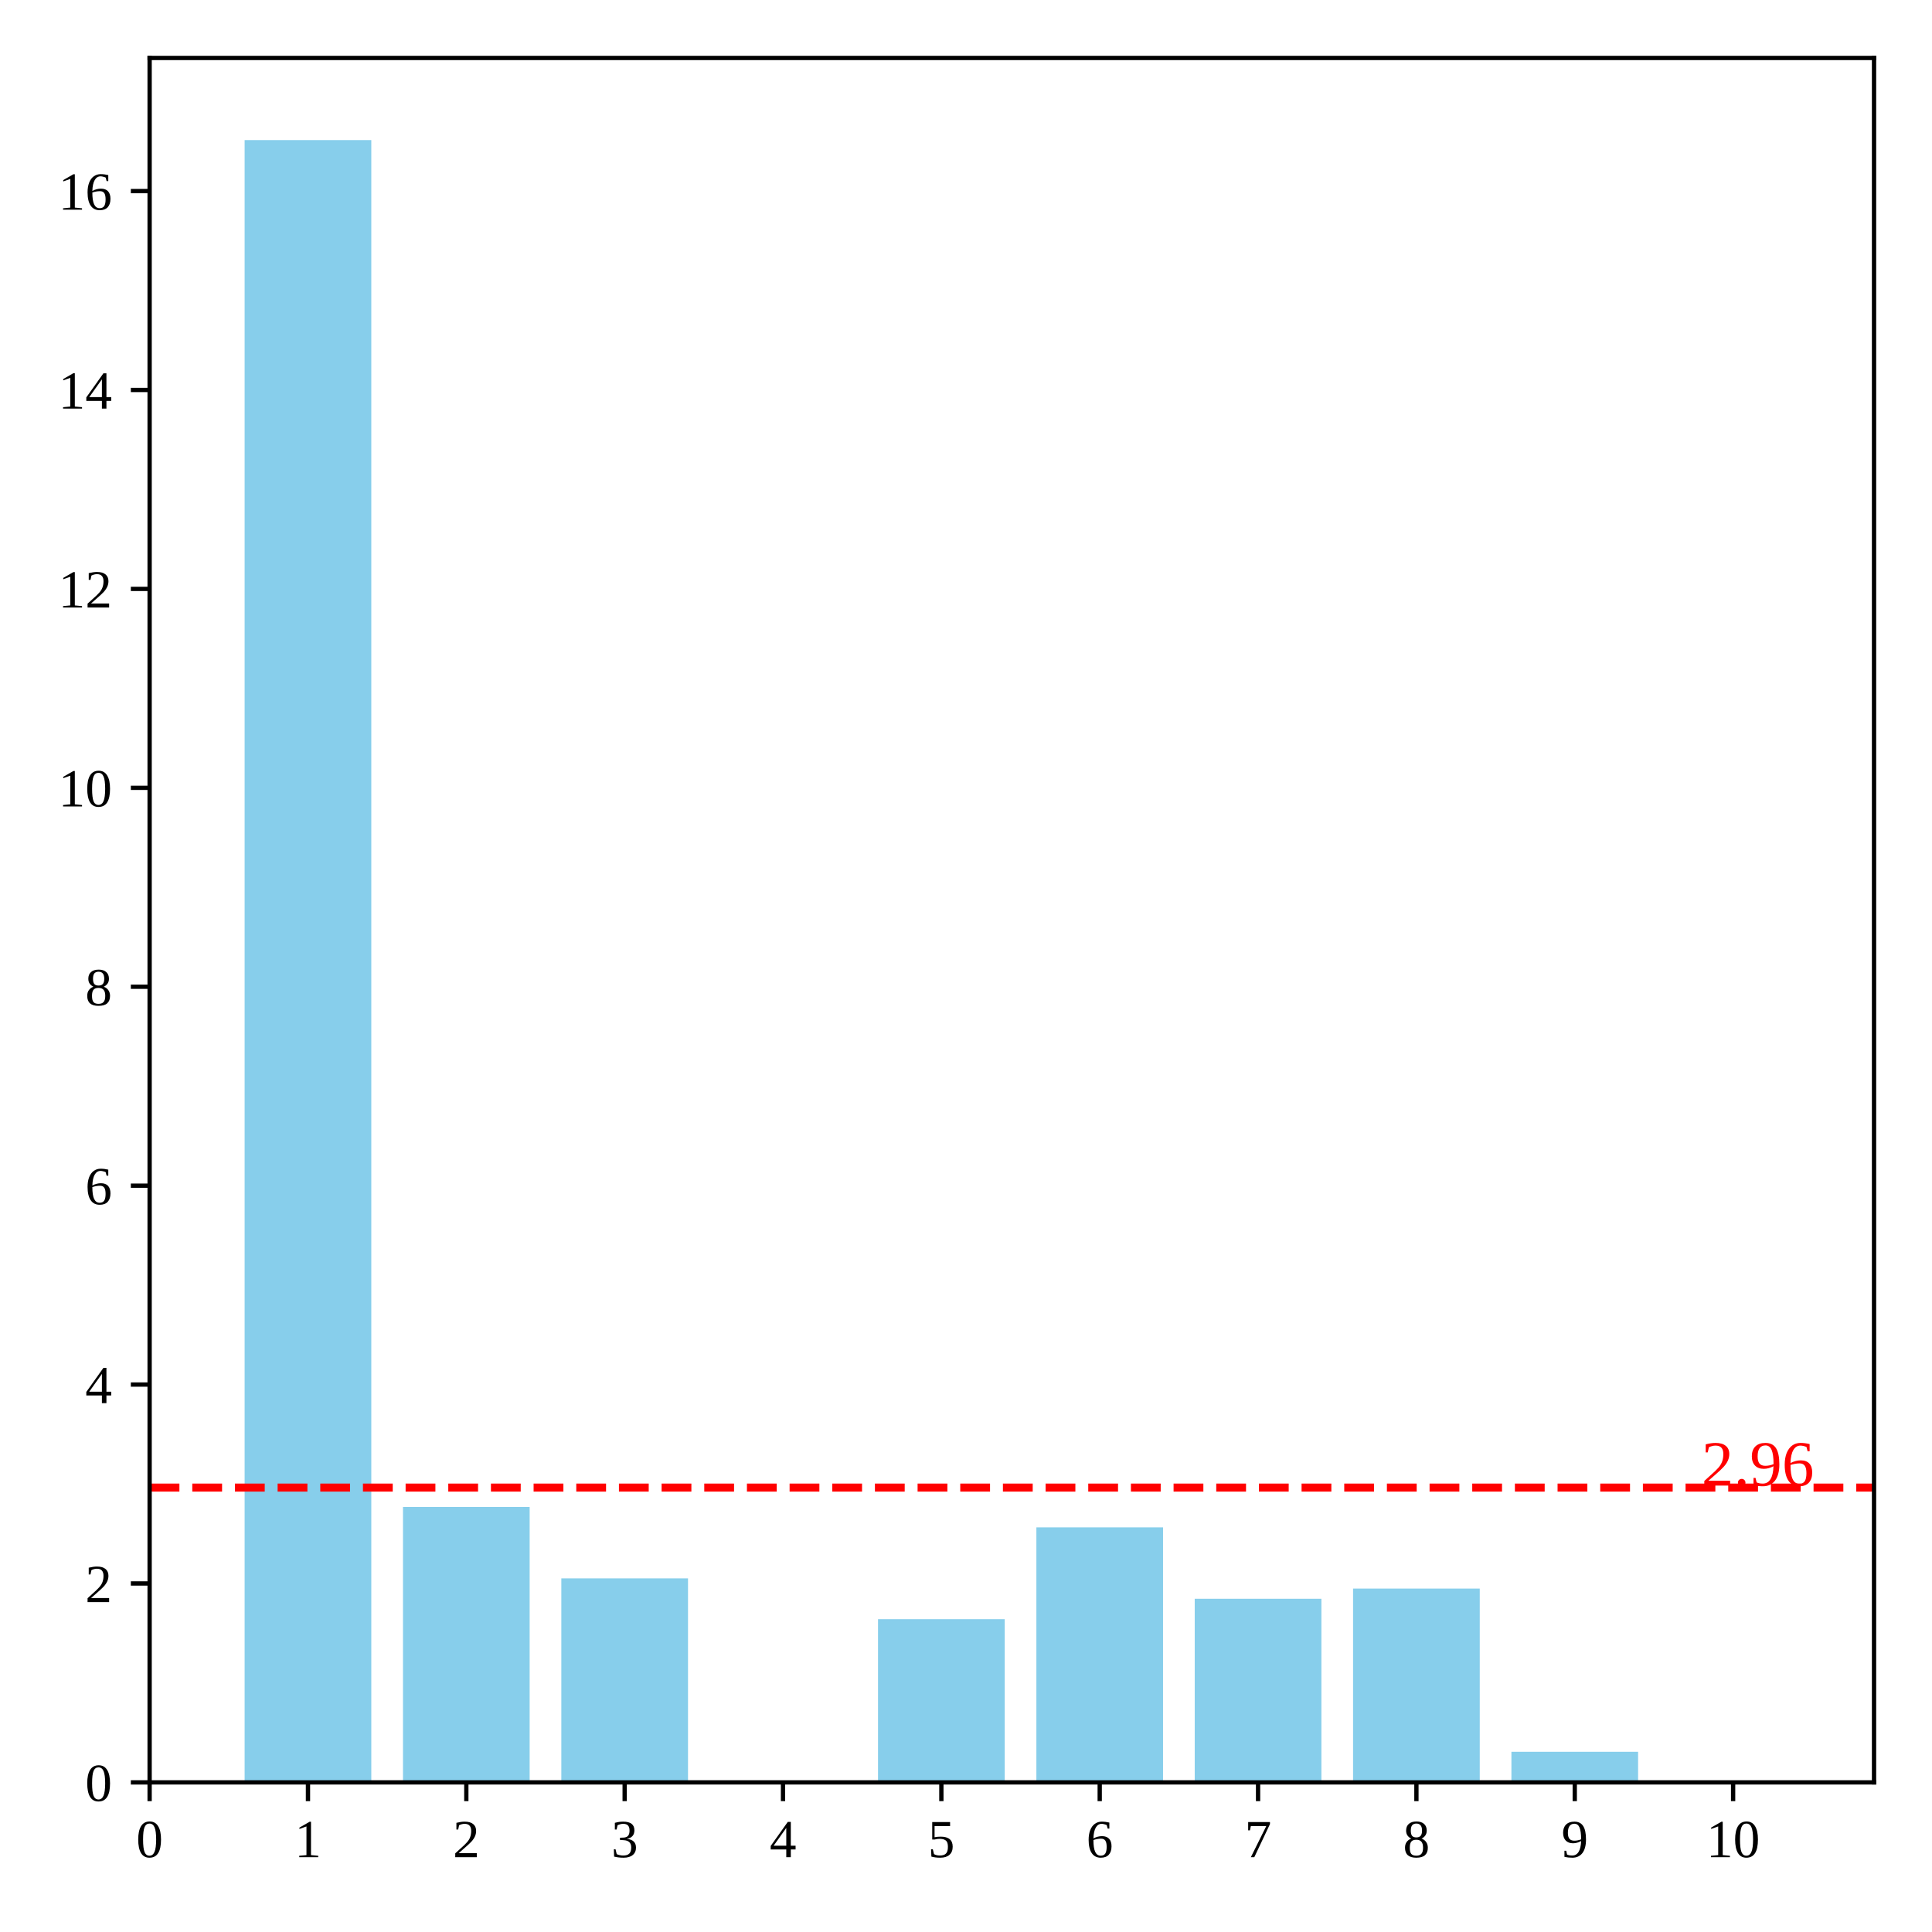
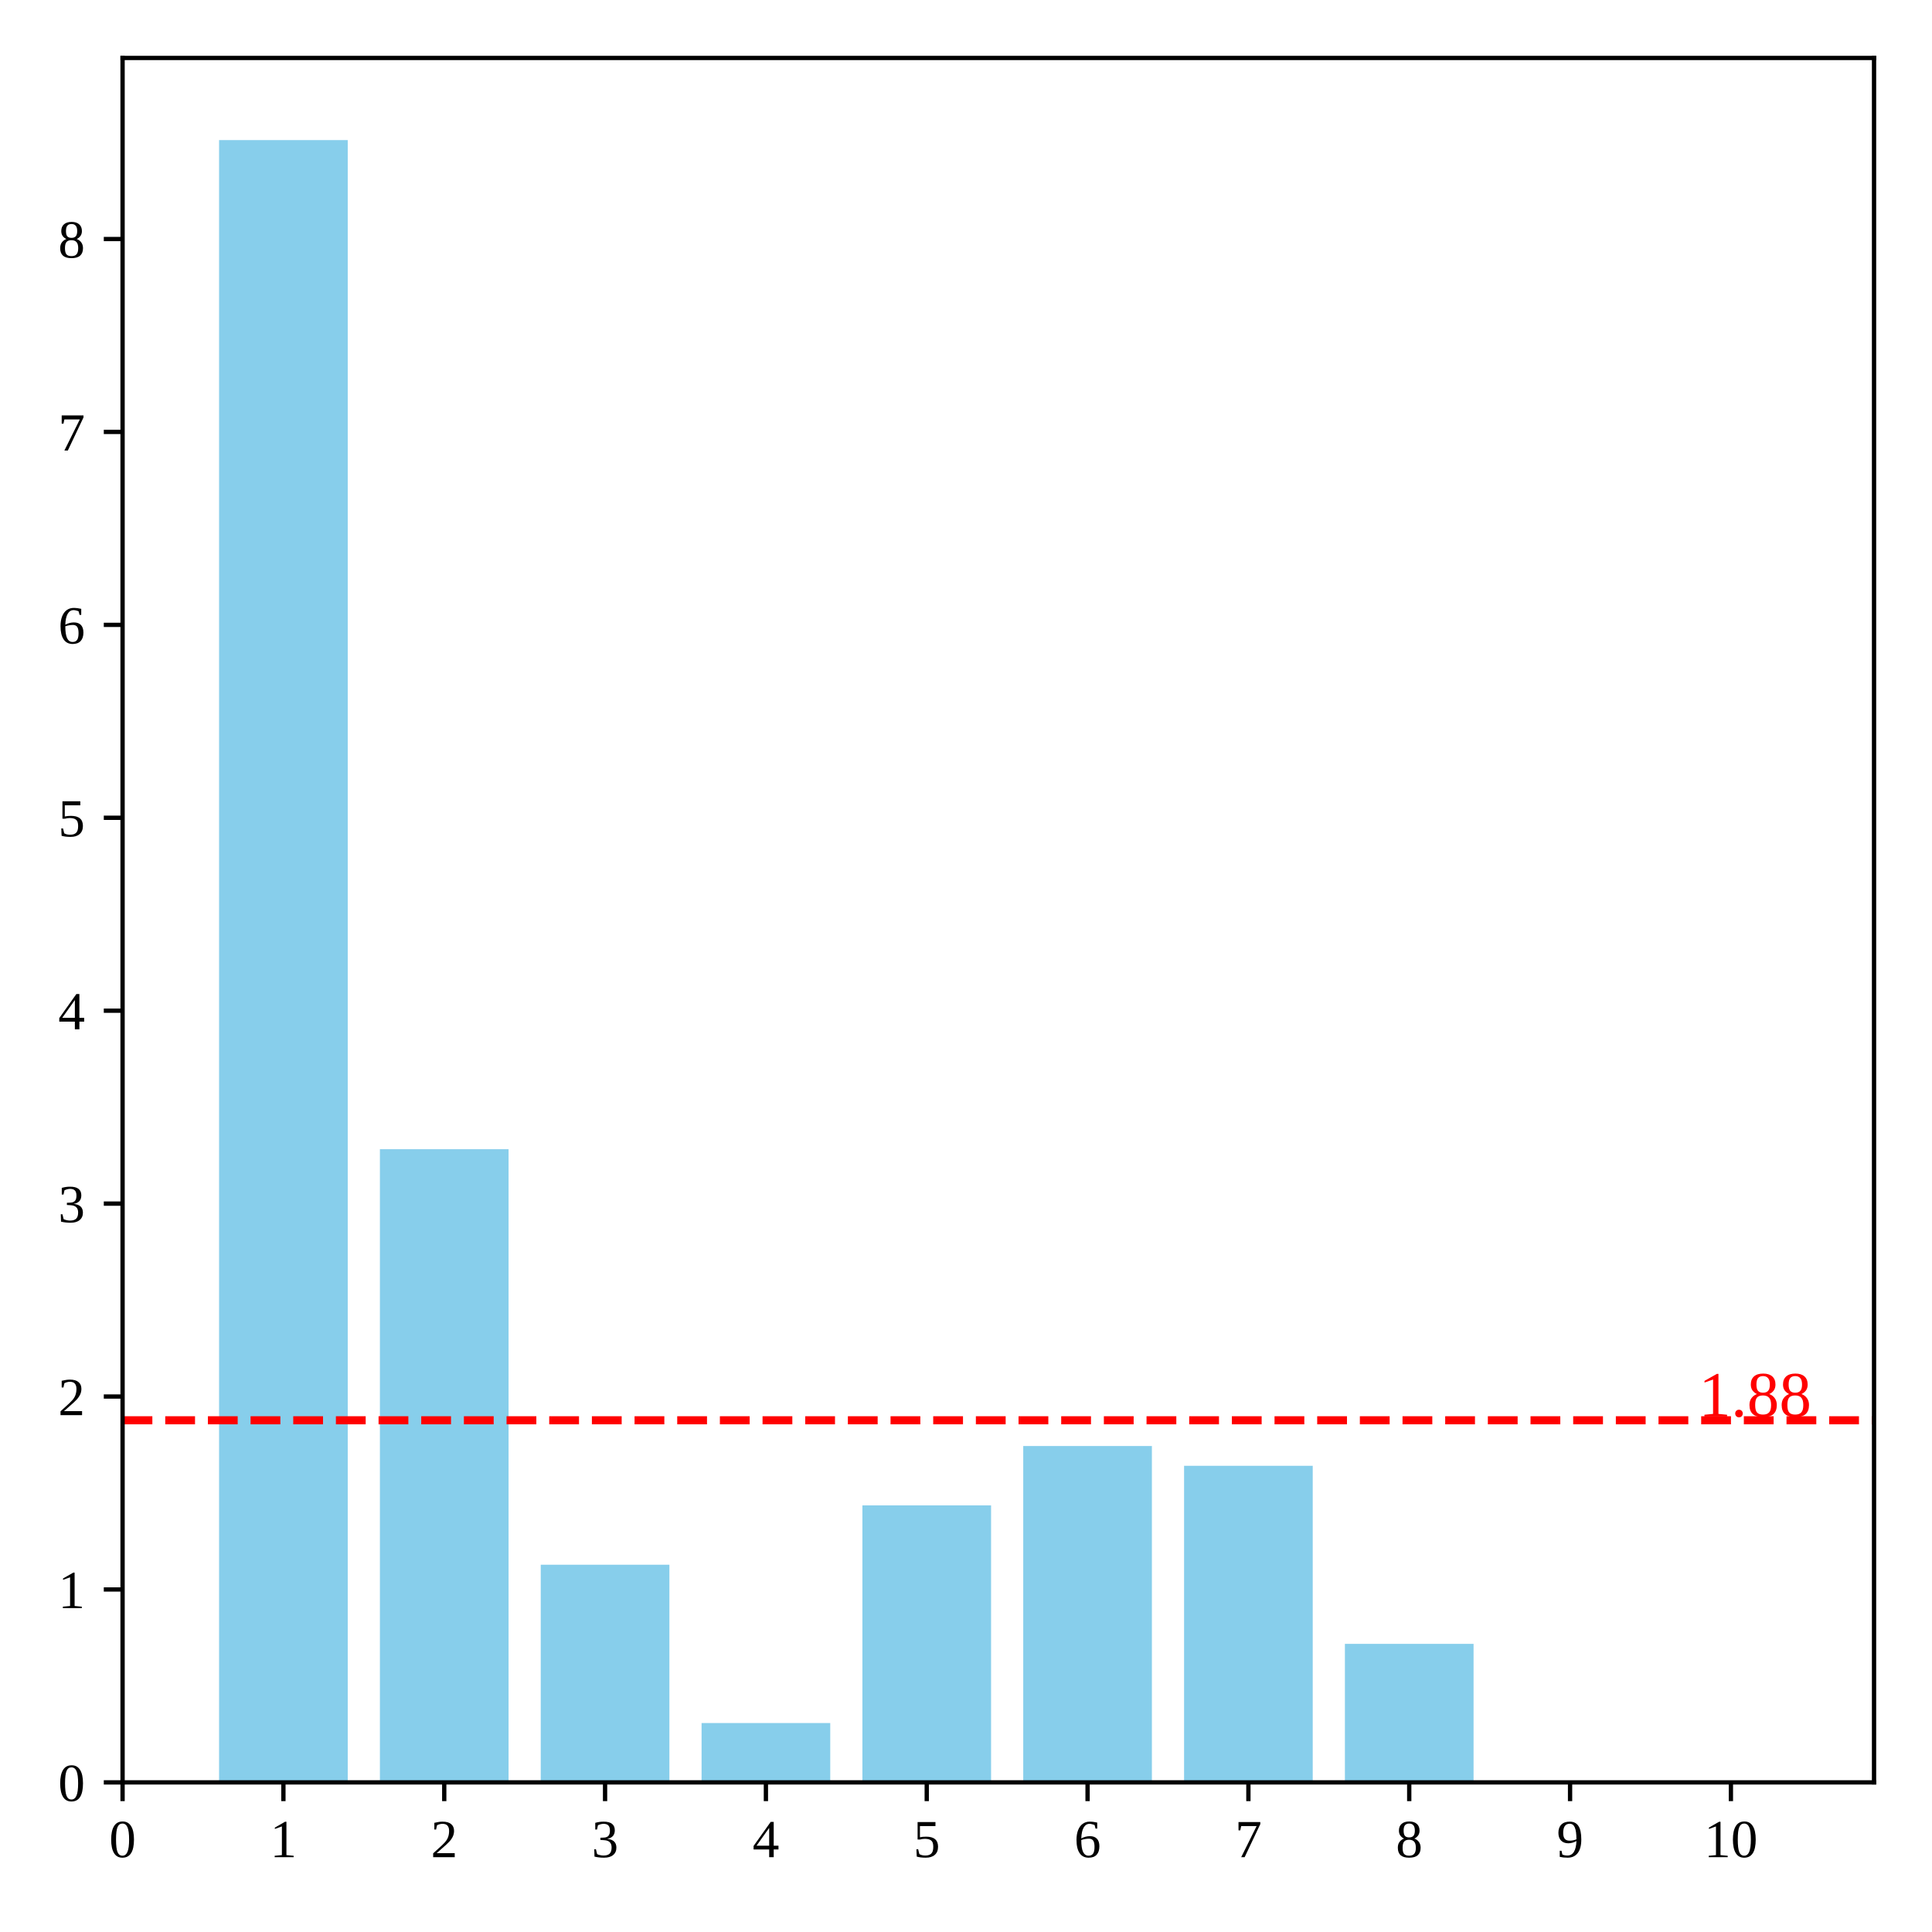
<svg xmlns="http://www.w3.org/2000/svg" xmlns:xlink="http://www.w3.org/1999/xlink" width="360pt" height="360pt" viewBox="0 0 360 360" version="1.1">
  <defs>
    <style type="text/css">*{stroke-linejoin: round; stroke-linecap: butt}</style>
  </defs>
  <g id="figure_1">
    <g id="patch_1">
      <path d="M 0 360  L 360 360  L 360 0  L 0 0  z " style="fill: #ffffff" />
    </g>
    <g id="axes_1">
      <g id="patch_2">
-         <path d="M 27.88 332.12  L 349.2 332.12  L 349.2 10.8  L 27.88 10.8  z " style="fill: #ffffff" />
+         <path d="M 22.84 332.12  L 349.2 332.12  L 349.2 10.8  L 22.84 10.8  z " style="fill: #ffffff" />
      </g>
      <g id="patch_3">
-         <path d="M 45.584 332.12  L 69.188 332.12  L 69.188 26.101  L 45.584 26.101  z " clip-path="url(#pa639c6e430)" style="fill: #87ceeb" />
+         <path d="M 40.821 332.12  L 64.796 332.12  L 64.796 26.101  L 40.821 26.101  z " clip-path="url(#pe339e431a9)" style="fill: #87ceeb" />
      </g>
      <g id="patch_4">
-         <path d="M 75.09 332.12  L 98.694 332.12  L 98.694 280.8  L 75.09 280.8  z " clip-path="url(#pa639c6e430)" style="fill: #87ceeb" />
+         <path d="M 70.79 332.12  L 94.765 332.12  L 94.765 214.137  L 70.79 214.137  z " clip-path="url(#pe339e431a9)" style="fill: #87ceeb" />
      </g>
      <g id="patch_5">
-         <path d="M 104.596 332.12  L 128.2 332.12  L 128.2 294.105  L 104.596 294.105  z " clip-path="url(#pa639c6e430)" style="fill: #87ceeb" />
+         <path d="M 100.759 332.12  L 124.734 332.12  L 124.734 291.563  L 100.759 291.563  z " clip-path="url(#pe339e431a9)" style="fill: #87ceeb" />
      </g>
      <g id="patch_6">
-         <path d="M 134.101 332.12  L 157.706 332.12  L 157.706 332.12  L 134.101 332.12  z " clip-path="url(#pa639c6e430)" style="fill: #87ceeb" />
+         <path d="M 130.728 332.12  L 154.703 332.12  L 154.703 321.059  L 130.728 321.059  z " clip-path="url(#pe339e431a9)" style="fill: #87ceeb" />
      </g>
      <g id="patch_7">
-         <path d="M 163.607 332.12  L 187.212 332.12  L 187.212 301.708  L 163.607 301.708  z " clip-path="url(#pa639c6e430)" style="fill: #87ceeb" />
+         <path d="M 160.696 332.12  L 184.671 332.12  L 184.671 280.502  L 160.696 280.502  z " clip-path="url(#pe339e431a9)" style="fill: #87ceeb" />
      </g>
      <g id="patch_8">
-         <path d="M 193.113 332.12  L 216.718 332.12  L 216.718 284.602  L 193.113 284.602  z " clip-path="url(#pa639c6e430)" style="fill: #87ceeb" />
+         <path d="M 190.665 332.12  L 214.64 332.12  L 214.64 269.441  L 190.665 269.441  z " clip-path="url(#pe339e431a9)" style="fill: #87ceeb" />
      </g>
      <g id="patch_9">
-         <path d="M 222.619 332.12  L 246.224 332.12  L 246.224 297.907  L 222.619 297.907  z " clip-path="url(#pa639c6e430)" style="fill: #87ceeb" />
+         <path d="M 220.634 332.12  L 244.609 332.12  L 244.609 273.128  L 220.634 273.128  z " clip-path="url(#pe339e431a9)" style="fill: #87ceeb" />
      </g>
      <g id="patch_10">
-         <path d="M 252.125 332.12  L 275.73 332.12  L 275.73 296.006  L 252.125 296.006  z " clip-path="url(#pa639c6e430)" style="fill: #87ceeb" />
+         <path d="M 250.603 332.12  L 274.578 332.12  L 274.578 306.311  L 250.603 306.311  z " clip-path="url(#pe339e431a9)" style="fill: #87ceeb" />
      </g>
      <g id="patch_11">
-         <path d="M 281.631 332.12  L 305.236 332.12  L 305.236 326.418  L 281.631 326.418  z " clip-path="url(#pa639c6e430)" style="fill: #87ceeb" />
+         <path d="M 280.571 332.12  L 304.547 332.12  L 304.547 332.12  L 280.571 332.12  z " clip-path="url(#pe339e431a9)" style="fill: #87ceeb" />
      </g>
      <g id="patch_12">
-         <path d="M 311.137 332.12  L 334.742 332.12  L 334.742 332.12  L 311.137 332.12  z " clip-path="url(#pa639c6e430)" style="fill: #87ceeb" />
+         <path d="M 310.54 332.12  L 334.515 332.12  L 334.515 332.12  L 310.54 332.12  z " clip-path="url(#pe339e431a9)" style="fill: #87ceeb" />
      </g>
      <g id="matplotlib.axis_1">
        <g id="xtick_1">
          <g id="line2d_1">
            <defs>
-               <path id="m1e605c7dfb" d="M 0 0  L 0 3.5  " style="stroke: #000000; stroke-width: 0.8" />
+               <path id="m8947558297" d="M 0 0  L 0 3.5  " style="stroke: #000000; stroke-width: 0.8" />
            </defs>
            <g>
-               <use xlink:href="#m1e605c7dfb" x="27.88" y="332.12" style="stroke: #000000; stroke-width: 0.8" />
+               <use xlink:href="#m8947558297" x="22.84" y="332.12" style="stroke: #000000; stroke-width: 0.8" />
            </g>
          </g>
          <g id="text_1">
-             <text style="font: 10px 'Times New Roman'; text-anchor: middle" x="27.88" y="346.064" transform="rotate(-0 27.88 346.0638)">0</text>
+             <text style="font-size: 10px; font-family: 'Times New Roman'; text-anchor: middle" x="22.84" y="346.064" transform="rotate(-0 22.84 346.0638)">0</text>
          </g>
        </g>
        <g id="xtick_2">
          <g id="line2d_2">
            <g>
-               <use xlink:href="#m1e605c7dfb" x="57.386" y="332.12" style="stroke: #000000; stroke-width: 0.8" />
+               <use xlink:href="#m8947558297" x="52.809" y="332.12" style="stroke: #000000; stroke-width: 0.8" />
            </g>
          </g>
          <g id="text_2">
-             <text style="font: 10px 'Times New Roman'; text-anchor: middle" x="57.386" y="346.064" transform="rotate(-0 57.38597 346.0638)">1</text>
+             <text style="font-size: 10px; font-family: 'Times New Roman'; text-anchor: middle" x="52.809" y="346.064" transform="rotate(-0 52.80878 346.0638)">1</text>
          </g>
        </g>
        <g id="xtick_3">
          <g id="line2d_3">
            <g>
-               <use xlink:href="#m1e605c7dfb" x="86.892" y="332.12" style="stroke: #000000; stroke-width: 0.8" />
+               <use xlink:href="#m8947558297" x="82.778" y="332.12" style="stroke: #000000; stroke-width: 0.8" />
            </g>
          </g>
          <g id="text_3">
-             <text style="font: 10px 'Times New Roman'; text-anchor: middle" x="86.892" y="346.064" transform="rotate(-0 86.89194 346.0638)">2</text>
+             <text style="font-size: 10px; font-family: 'Times New Roman'; text-anchor: middle" x="82.778" y="346.064" transform="rotate(-0 82.77756 346.0638)">2</text>
          </g>
        </g>
        <g id="xtick_4">
          <g id="line2d_4">
            <g>
-               <use xlink:href="#m1e605c7dfb" x="116.398" y="332.12" style="stroke: #000000; stroke-width: 0.8" />
+               <use xlink:href="#m8947558297" x="112.746" y="332.12" style="stroke: #000000; stroke-width: 0.8" />
            </g>
          </g>
          <g id="text_4">
-             <text style="font: 10px 'Times New Roman'; text-anchor: middle" x="116.398" y="346.064" transform="rotate(-0 116.3979 346.0638)">3</text>
+             <text style="font-size: 10px; font-family: 'Times New Roman'; text-anchor: middle" x="112.746" y="346.064" transform="rotate(-0 112.7463 346.0638)">3</text>
          </g>
        </g>
        <g id="xtick_5">
          <g id="line2d_5">
            <g>
-               <use xlink:href="#m1e605c7dfb" x="145.904" y="332.12" style="stroke: #000000; stroke-width: 0.8" />
+               <use xlink:href="#m8947558297" x="142.715" y="332.12" style="stroke: #000000; stroke-width: 0.8" />
            </g>
          </g>
          <g id="text_5">
-             <text style="font: 10px 'Times New Roman'; text-anchor: middle" x="145.904" y="346.064" transform="rotate(-0 145.9039 346.0638)">4</text>
+             <text style="font-size: 10px; font-family: 'Times New Roman'; text-anchor: middle" x="142.715" y="346.064" transform="rotate(-0 142.7151 346.0638)">4</text>
          </g>
        </g>
        <g id="xtick_6">
          <g id="line2d_6">
            <g>
-               <use xlink:href="#m1e605c7dfb" x="175.41" y="332.12" style="stroke: #000000; stroke-width: 0.8" />
+               <use xlink:href="#m8947558297" x="172.684" y="332.12" style="stroke: #000000; stroke-width: 0.8" />
            </g>
          </g>
          <g id="text_6">
-             <text style="font: 10px 'Times New Roman'; text-anchor: middle" x="175.41" y="346.064" transform="rotate(-0 175.4098 346.0638)">5</text>
+             <text style="font-size: 10px; font-family: 'Times New Roman'; text-anchor: middle" x="172.684" y="346.064" transform="rotate(-0 172.6839 346.0638)">5</text>
          </g>
        </g>
        <g id="xtick_7">
          <g id="line2d_7">
            <g>
-               <use xlink:href="#m1e605c7dfb" x="204.916" y="332.12" style="stroke: #000000; stroke-width: 0.8" />
+               <use xlink:href="#m8947558297" x="202.653" y="332.12" style="stroke: #000000; stroke-width: 0.8" />
            </g>
          </g>
          <g id="text_7">
-             <text style="font: 10px 'Times New Roman'; text-anchor: middle" x="204.916" y="346.064" transform="rotate(-0 204.9158 346.0638)">6</text>
+             <text style="font-size: 10px; font-family: 'Times New Roman'; text-anchor: middle" x="202.653" y="346.064" transform="rotate(-0 202.6527 346.0638)">6</text>
          </g>
        </g>
        <g id="xtick_8">
          <g id="line2d_8">
            <g>
-               <use xlink:href="#m1e605c7dfb" x="234.422" y="332.12" style="stroke: #000000; stroke-width: 0.8" />
+               <use xlink:href="#m8947558297" x="232.621" y="332.12" style="stroke: #000000; stroke-width: 0.8" />
            </g>
          </g>
          <g id="text_8">
-             <text style="font: 10px 'Times New Roman'; text-anchor: middle" x="234.422" y="346.064" transform="rotate(-0 234.4218 346.0638)">7</text>
+             <text style="font-size: 10px; font-family: 'Times New Roman'; text-anchor: middle" x="232.621" y="346.064" transform="rotate(-0 232.6215 346.0638)">7</text>
          </g>
        </g>
        <g id="xtick_9">
          <g id="line2d_9">
            <g>
-               <use xlink:href="#m1e605c7dfb" x="263.928" y="332.12" style="stroke: #000000; stroke-width: 0.8" />
+               <use xlink:href="#m8947558297" x="262.59" y="332.12" style="stroke: #000000; stroke-width: 0.8" />
            </g>
          </g>
          <g id="text_9">
-             <text style="font: 10px 'Times New Roman'; text-anchor: middle" x="263.928" y="346.064" transform="rotate(-0 263.9278 346.0638)">8</text>
+             <text style="font-size: 10px; font-family: 'Times New Roman'; text-anchor: middle" x="262.59" y="346.064" transform="rotate(-0 262.5902 346.0638)">8</text>
          </g>
        </g>
        <g id="xtick_10">
          <g id="line2d_10">
            <g>
-               <use xlink:href="#m1e605c7dfb" x="293.434" y="332.12" style="stroke: #000000; stroke-width: 0.8" />
+               <use xlink:href="#m8947558297" x="292.559" y="332.12" style="stroke: #000000; stroke-width: 0.8" />
            </g>
          </g>
          <g id="text_10">
-             <text style="font: 10px 'Times New Roman'; text-anchor: middle" x="293.434" y="346.064" transform="rotate(-0 293.4337 346.0638)">9</text>
+             <text style="font-size: 10px; font-family: 'Times New Roman'; text-anchor: middle" x="292.559" y="346.064" transform="rotate(-0 292.559 346.0638)">9</text>
          </g>
        </g>
        <g id="xtick_11">
          <g id="line2d_11">
            <g>
-               <use xlink:href="#m1e605c7dfb" x="322.94" y="332.12" style="stroke: #000000; stroke-width: 0.8" />
+               <use xlink:href="#m8947558297" x="322.528" y="332.12" style="stroke: #000000; stroke-width: 0.8" />
            </g>
          </g>
          <g id="text_11">
-             <text style="font: 10px 'Times New Roman'; text-anchor: middle" x="322.94" y="346.064" transform="rotate(-0 322.9397 346.0638)">10</text>
+             <text style="font-size: 10px; font-family: 'Times New Roman'; text-anchor: middle" x="322.528" y="346.064" transform="rotate(-0 322.5278 346.0638)">10</text>
          </g>
        </g>
      </g>
      <g id="matplotlib.axis_2">
        <g id="ytick_1">
          <g id="line2d_12">
            <defs>
-               <path id="mb396d80e63" d="M 0 0  L -3.5 0  " style="stroke: #000000; stroke-width: 0.8" />
+               <path id="m41cdf77fb4" d="M 0 0  L -3.5 0  " style="stroke: #000000; stroke-width: 0.8" />
            </defs>
            <g>
-               <use xlink:href="#mb396d80e63" x="27.88" y="332.12" style="stroke: #000000; stroke-width: 0.8" />
+               <use xlink:href="#m41cdf77fb4" x="22.84" y="332.12" style="stroke: #000000; stroke-width: 0.8" />
            </g>
          </g>
          <g id="text_12">
-             <text style="font: 10px 'Times New Roman'; text-anchor: end" x="20.88" y="335.592" transform="rotate(-0 20.88 335.5919)">0</text>
+             <text style="font-size: 10px; font-family: 'Times New Roman'; text-anchor: end" x="15.84" y="335.592" transform="rotate(-0 15.84 335.5919)">0</text>
          </g>
        </g>
        <g id="ytick_2">
          <g id="line2d_13">
            <g>
-               <use xlink:href="#mb396d80e63" x="27.88" y="295.056" style="stroke: #000000; stroke-width: 0.8" />
+               <use xlink:href="#m41cdf77fb4" x="22.84" y="296.172" style="stroke: #000000; stroke-width: 0.8" />
            </g>
          </g>
          <g id="text_13">
-             <text style="font: 10px 'Times New Roman'; text-anchor: end" x="20.88" y="298.527" transform="rotate(-0 20.88 298.5275)">2</text>
+             <text style="font-size: 10px; font-family: 'Times New Roman'; text-anchor: end" x="15.84" y="299.644" transform="rotate(-0 15.84 299.6439)">1</text>
          </g>
        </g>
        <g id="ytick_3">
          <g id="line2d_14">
            <g>
-               <use xlink:href="#mb396d80e63" x="27.88" y="257.991" style="stroke: #000000; stroke-width: 0.8" />
+               <use xlink:href="#m41cdf77fb4" x="22.84" y="260.224" style="stroke: #000000; stroke-width: 0.8" />
            </g>
          </g>
          <g id="text_14">
-             <text style="font: 10px 'Times New Roman'; text-anchor: end" x="20.88" y="261.463" transform="rotate(-0 20.88 261.463)">4</text>
+             <text style="font-size: 10px; font-family: 'Times New Roman'; text-anchor: end" x="15.84" y="263.696" transform="rotate(-0 15.84 263.6958)">2</text>
          </g>
        </g>
        <g id="ytick_4">
          <g id="line2d_15">
            <g>
-               <use xlink:href="#mb396d80e63" x="27.88" y="220.927" style="stroke: #000000; stroke-width: 0.8" />
+               <use xlink:href="#m41cdf77fb4" x="22.84" y="224.276" style="stroke: #000000; stroke-width: 0.8" />
            </g>
          </g>
          <g id="text_15">
-             <text style="font: 10px 'Times New Roman'; text-anchor: end" x="20.88" y="224.399" transform="rotate(-0 20.88 224.3986)">6</text>
+             <text style="font-size: 10px; font-family: 'Times New Roman'; text-anchor: end" x="15.84" y="227.748" transform="rotate(-0 15.84 227.7478)">3</text>
          </g>
        </g>
        <g id="ytick_5">
          <g id="line2d_16">
            <g>
-               <use xlink:href="#mb396d80e63" x="27.88" y="183.862" style="stroke: #000000; stroke-width: 0.8" />
+               <use xlink:href="#m41cdf77fb4" x="22.84" y="188.328" style="stroke: #000000; stroke-width: 0.8" />
            </g>
          </g>
          <g id="text_16">
-             <text style="font: 10px 'Times New Roman'; text-anchor: end" x="20.88" y="187.334" transform="rotate(-0 20.88 187.3342)">8</text>
+             <text style="font-size: 10px; font-family: 'Times New Roman'; text-anchor: end" x="15.84" y="191.8" transform="rotate(-0 15.84 191.7998)">4</text>
          </g>
        </g>
        <g id="ytick_6">
          <g id="line2d_17">
            <g>
-               <use xlink:href="#mb396d80e63" x="27.88" y="146.798" style="stroke: #000000; stroke-width: 0.8" />
+               <use xlink:href="#m41cdf77fb4" x="22.84" y="152.38" style="stroke: #000000; stroke-width: 0.8" />
            </g>
          </g>
          <g id="text_17">
-             <text style="font: 10px 'Times New Roman'; text-anchor: end" x="20.88" y="150.27" transform="rotate(-0 20.88 150.2698)">10</text>
+             <text style="font-size: 10px; font-family: 'Times New Roman'; text-anchor: end" x="15.84" y="155.852" transform="rotate(-0 15.84 155.8518)">5</text>
          </g>
        </g>
        <g id="ytick_7">
          <g id="line2d_18">
            <g>
-               <use xlink:href="#mb396d80e63" x="27.88" y="109.733" style="stroke: #000000; stroke-width: 0.8" />
+               <use xlink:href="#m41cdf77fb4" x="22.84" y="116.432" style="stroke: #000000; stroke-width: 0.8" />
            </g>
          </g>
          <g id="text_18">
-             <text style="font: 10px 'Times New Roman'; text-anchor: end" x="20.88" y="113.205" transform="rotate(-0 20.88 113.2054)">12</text>
+             <text style="font-size: 10px; font-family: 'Times New Roman'; text-anchor: end" x="15.84" y="119.904" transform="rotate(-0 15.84 119.9038)">6</text>
          </g>
        </g>
        <g id="ytick_8">
          <g id="line2d_19">
            <g>
-               <use xlink:href="#mb396d80e63" x="27.88" y="72.669" style="stroke: #000000; stroke-width: 0.8" />
+               <use xlink:href="#m41cdf77fb4" x="22.84" y="80.484" style="stroke: #000000; stroke-width: 0.8" />
            </g>
          </g>
          <g id="text_19">
-             <text style="font: 10px 'Times New Roman'; text-anchor: end" x="20.88" y="76.141" transform="rotate(-0 20.88 76.14094)">14</text>
+             <text style="font-size: 10px; font-family: 'Times New Roman'; text-anchor: end" x="15.84" y="83.956" transform="rotate(-0 15.84 83.95573)">7</text>
          </g>
        </g>
        <g id="ytick_9">
          <g id="line2d_20">
            <g>
-               <use xlink:href="#mb396d80e63" x="27.88" y="35.605" style="stroke: #000000; stroke-width: 0.8" />
+               <use xlink:href="#m41cdf77fb4" x="22.84" y="44.536" style="stroke: #000000; stroke-width: 0.8" />
            </g>
          </g>
          <g id="text_20">
-             <text style="font: 10px 'Times New Roman'; text-anchor: end" x="20.88" y="39.077" transform="rotate(-0 20.88 39.07652)">16</text>
+             <text style="font-size: 10px; font-family: 'Times New Roman'; text-anchor: end" x="15.84" y="48.008" transform="rotate(-0 15.84 48.00771)">8</text>
          </g>
        </g>
      </g>
      <g id="line2d_21">
-         <path d="M 27.88 277.189  L 349.2 277.189  " clip-path="url(#pa639c6e430)" style="fill: none; stroke-dasharray: 5.55,2.4; stroke-dashoffset: 0; stroke: #ff0000; stroke-width: 1.5" />
+         <path d="M 22.84 264.648  L 349.2 264.648  " clip-path="url(#pe339e431a9)" style="fill: none; stroke-dasharray: 5.55,2.4; stroke-dashoffset: 0; stroke: #ff0000; stroke-width: 1.5" />
      </g>
      <g id="patch_13">
-         <path d="M 27.88 332.12  L 27.88 10.8  " style="fill: none; stroke: #000000; stroke-width: 0.8; stroke-linejoin: miter; stroke-linecap: square" />
+         <path d="M 22.84 332.12  L 22.84 10.8  " style="fill: none; stroke: #000000; stroke-width: 0.8; stroke-linejoin: miter; stroke-linecap: square" />
      </g>
      <g id="patch_14">
        <path d="M 349.2 332.12  L 349.2 10.8  " style="fill: none; stroke: #000000; stroke-width: 0.8; stroke-linejoin: miter; stroke-linecap: square" />
      </g>
      <g id="patch_15">
-         <path d="M 27.88 332.12  L 349.2 332.12  " style="fill: none; stroke: #000000; stroke-width: 0.8; stroke-linejoin: miter; stroke-linecap: square" />
+         <path d="M 22.84 332.12  L 349.2 332.12  " style="fill: none; stroke: #000000; stroke-width: 0.8; stroke-linejoin: miter; stroke-linecap: square" />
      </g>
      <g id="patch_16">
-         <path d="M 27.88 10.8  L 349.2 10.8  " style="fill: none; stroke: #000000; stroke-width: 0.8; stroke-linejoin: miter; stroke-linecap: square" />
+         <path d="M 22.84 10.8  L 349.2 10.8  " style="fill: none; stroke: #000000; stroke-width: 0.8; stroke-linejoin: miter; stroke-linecap: square" />
      </g>
      <g id="text_21">
-         <text style="fill: #ff0000; font: 12px 'Times New Roman'; text-anchor: start" x="317.038" y="276.818" transform="rotate(-0 317.0385 276.818)">2.96</text>
+         <text style="font-size: 12px; font-family: 'Times New Roman'; text-anchor: start; fill: #ff0000" x="316.534" y="263.929" transform="rotate(-0 316.534 263.9294)">1.88</text>
      </g>
    </g>
  </g>
  <defs>
-     <clipPath id="pa639c6e430">
-       <rect x="27.88" y="10.8" width="321.32" height="321.32" />
+     <clipPath id="pe339e431a9">
+       <rect x="22.84" y="10.8" width="326.36" height="321.32" />
    </clipPath>
  </defs>
</svg>
